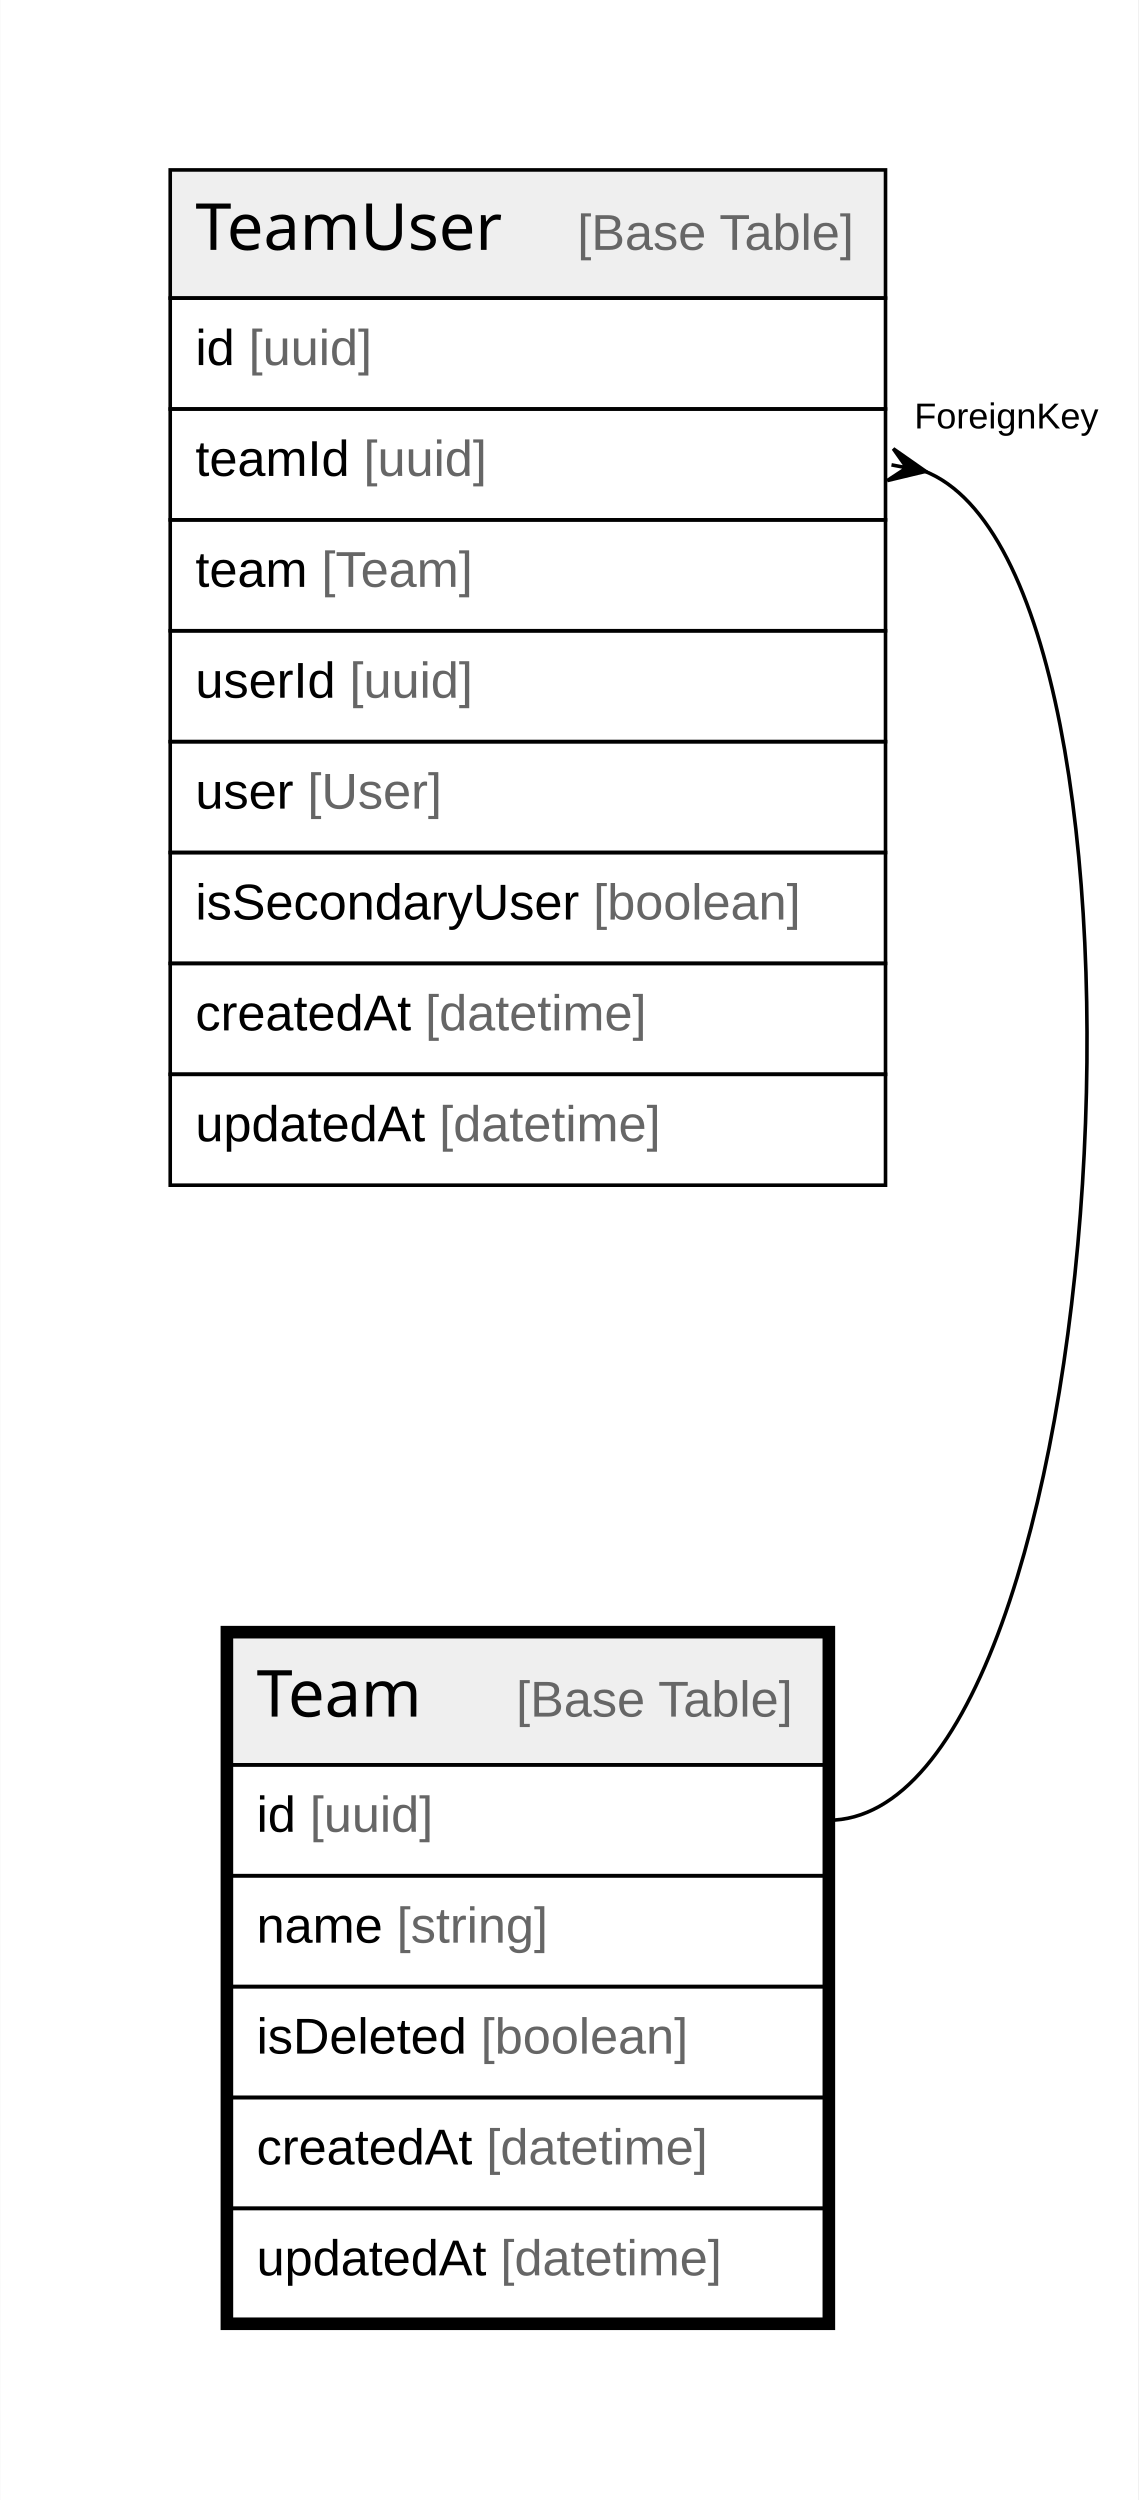
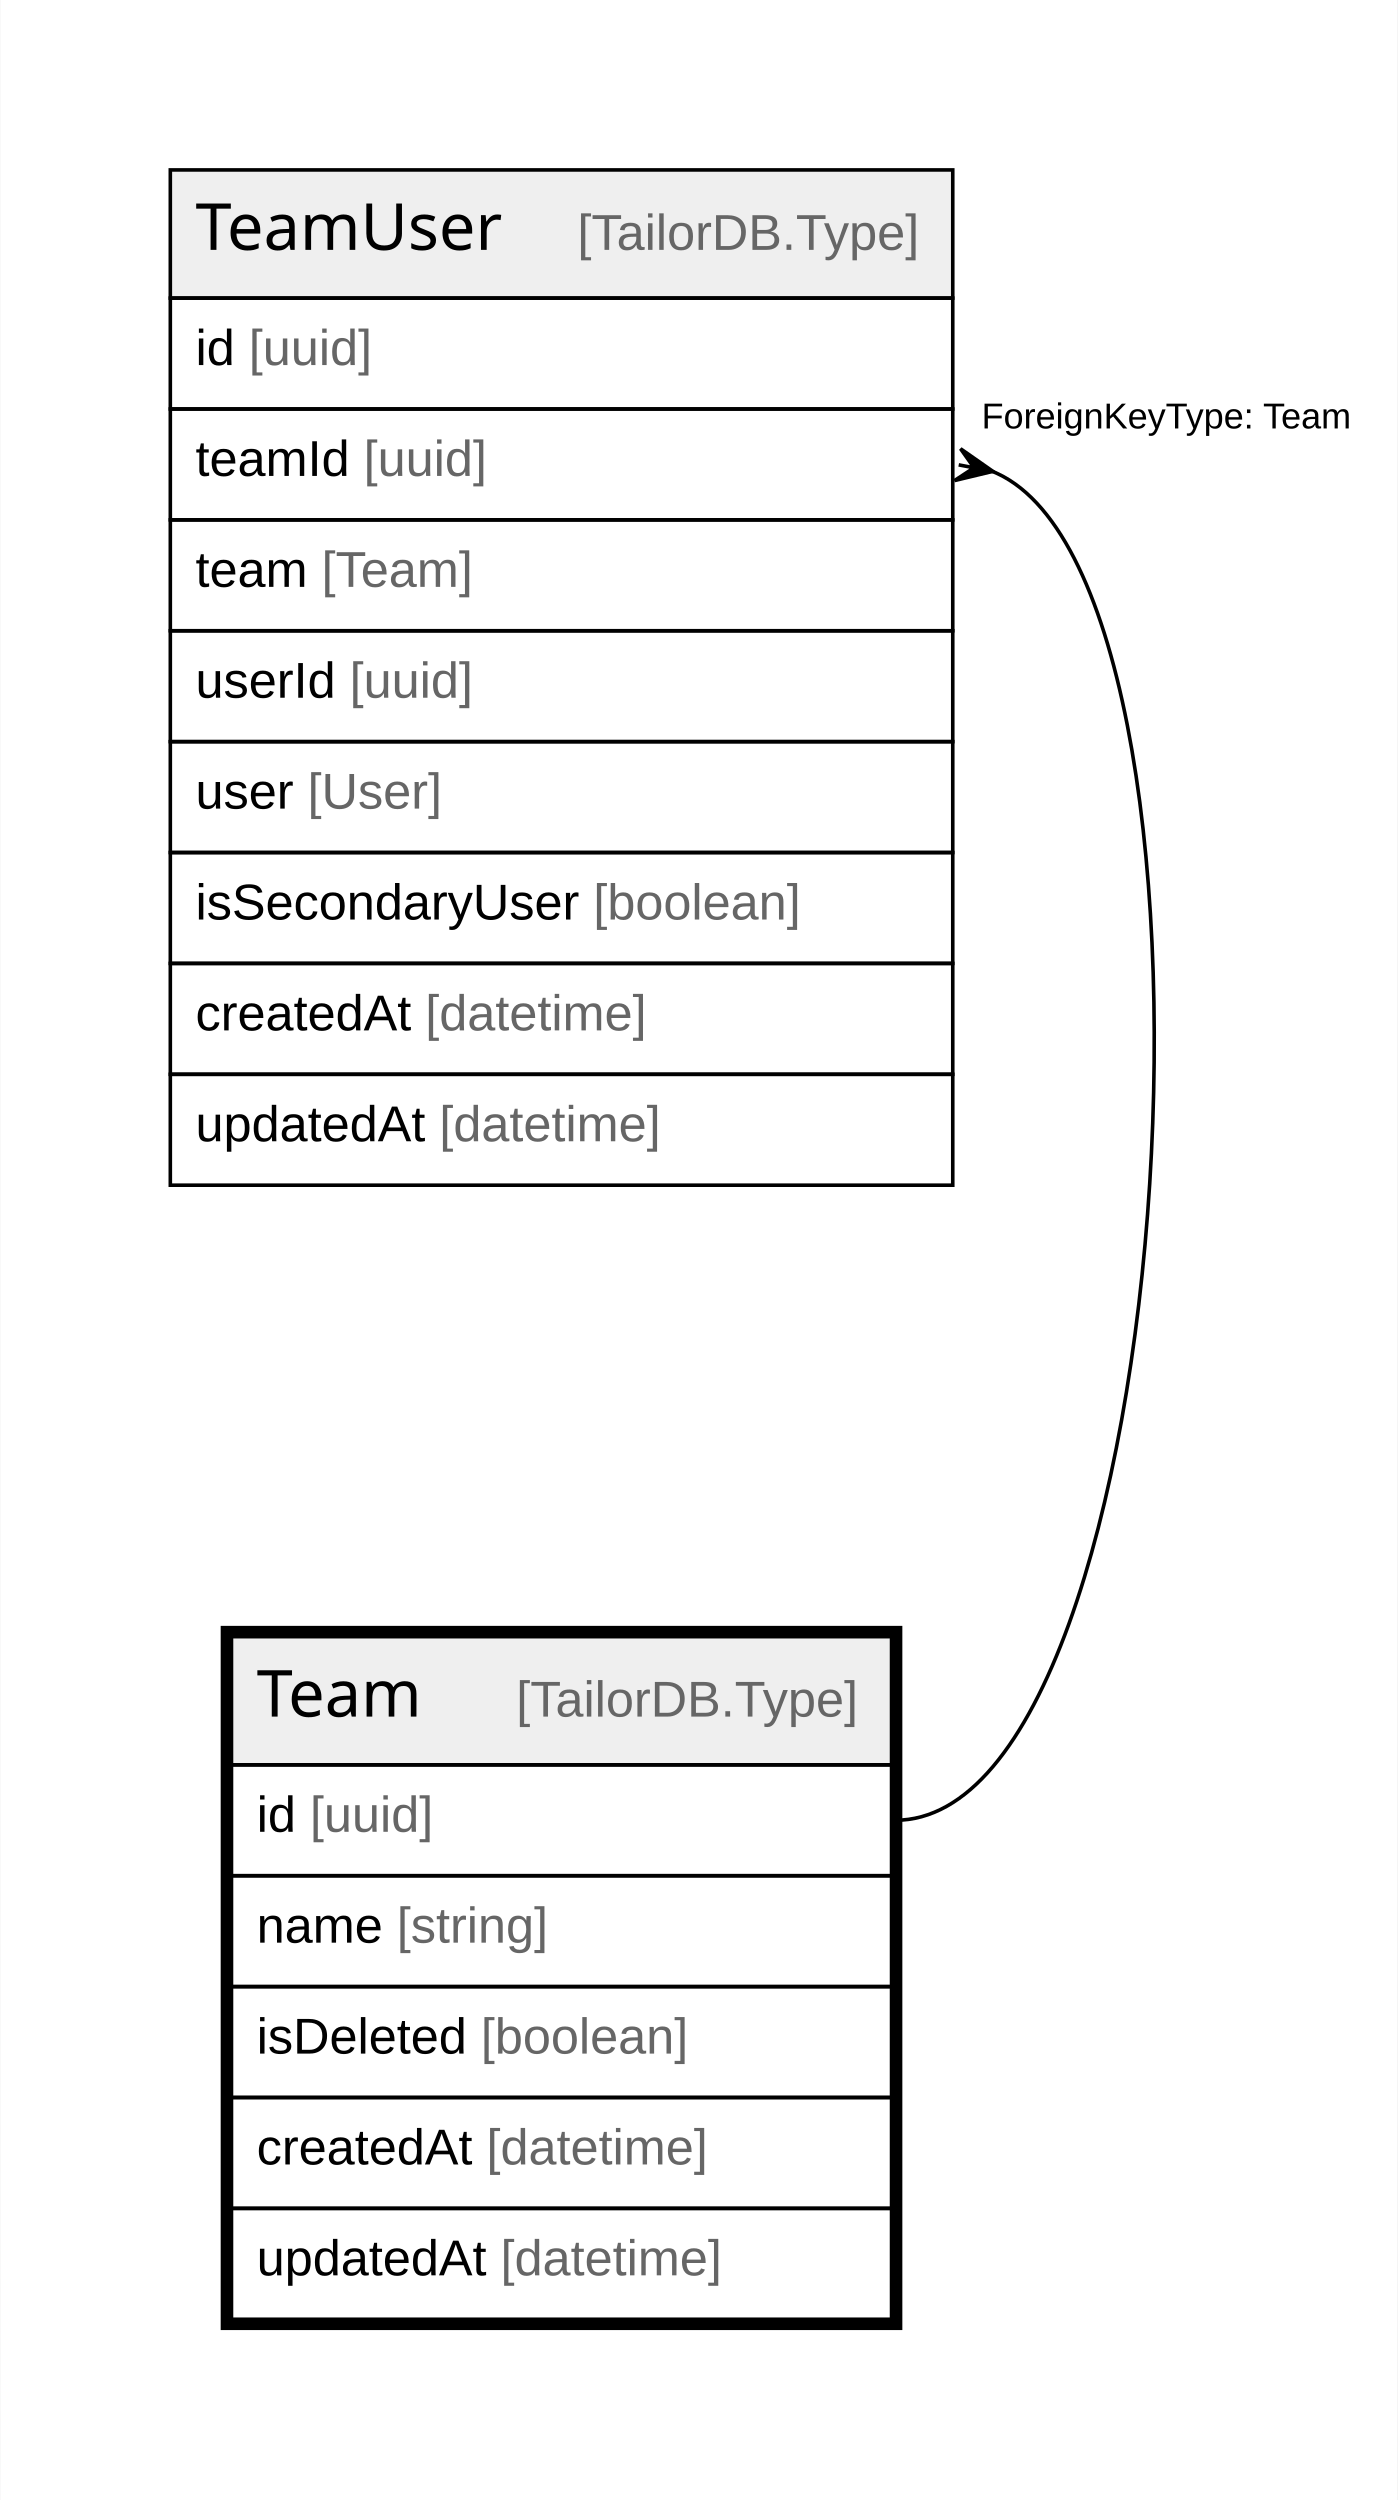
- <svg xmlns="http://www.w3.org/2000/svg" width="316pt" height="694pt" viewBox="0.00 0.00 316.02 694.40">
+ <svg xmlns="http://www.w3.org/2000/svg" width="388pt" height="694pt" viewBox="0.00 0.00 388.01 694.40">
  <g id="graph0" class="graph" transform="scale(1 1) rotate(0) translate(4 690.4)">
-     <polygon fill="white" stroke="none" points="-4,4 -4,-690.4 312.02,-690.4 312.02,4 -4,4" />
+     <polygon fill="white" stroke="none" points="-4,4 -4,-690.4 384.01,-690.4 384.01,4 -4,4" />
    <g id="node1" class="node">
-       <polygon fill="#efefef" stroke="none" points="60.19,-200.2 60.19,-235.8 224.89,-235.8 224.89,-200.2 60.19,-200.2" />
-       <polygon fill="none" stroke="black" points="60.19,-200.2 60.19,-235.8 224.89,-235.8 224.89,-200.2 60.19,-200.2" />
+       <polygon fill="#efefef" stroke="none" points="60.19,-200.2 60.19,-235.8 243.53,-235.8 243.53,-200.2 60.19,-200.2" />
+       <polygon fill="none" stroke="black" points="60.19,-200.2 60.19,-235.8 243.53,-235.8 243.53,-200.2 60.19,-200.2" />
      <text text-anchor="start" x="67.19" y="-213.6" font-family="Arial Bold" font-size="18.00">Team</text>
      <text text-anchor="start" x="108.17" y="-213.6" font-family="Arial" font-size="14.00">    </text>
-       <text text-anchor="start" x="139.29" y="-213.6" font-family="Arial" font-size="14.00" fill="#666666">[Base Table]</text>
-       <polygon fill="none" stroke="black" points="60.19,-169.4 60.19,-200.2 224.89,-200.2 224.89,-169.4 60.19,-169.4" />
+       <text text-anchor="start" x="139.29" y="-213.6" font-family="Arial" font-size="14.00" fill="#666666">[TailorDB.Type]</text>
+       <polygon fill="none" stroke="black" points="60.19,-169.4 60.19,-200.2 243.53,-200.2 243.53,-169.4 60.19,-169.4" />
      <text text-anchor="start" x="67.19" y="-181.6" font-family="Arial" font-size="14.00">id </text>
      <text text-anchor="start" x="81.98" y="-181.6" font-family="Arial" font-size="14.00" fill="#666666">[uuid]</text>
-       <polygon fill="none" stroke="black" points="60.19,-138.6 60.19,-169.4 224.89,-169.4 224.89,-138.6 60.19,-138.6" />
+       <polygon fill="none" stroke="black" points="60.19,-138.6 60.19,-169.4 243.53,-169.4 243.53,-138.6 60.19,-138.6" />
      <text text-anchor="start" x="67.19" y="-150.8" font-family="Arial" font-size="14.00">name </text>
      <text text-anchor="start" x="106.1" y="-150.8" font-family="Arial" font-size="14.00" fill="#666666">[string]</text>
-       <polygon fill="none" stroke="black" points="60.19,-107.8 60.19,-138.6 224.89,-138.6 224.89,-107.8 60.19,-107.8" />
+       <polygon fill="none" stroke="black" points="60.19,-107.8 60.19,-138.6 243.53,-138.6 243.53,-107.8 60.19,-107.8" />
      <text text-anchor="start" x="67.19" y="-120" font-family="Arial" font-size="14.00">isDeleted </text>
      <text text-anchor="start" x="129.45" y="-120" font-family="Arial" font-size="14.00" fill="#666666">[boolean]</text>
-       <polygon fill="none" stroke="black" points="60.19,-77 60.19,-107.8 224.89,-107.8 224.89,-77 60.19,-77" />
+       <polygon fill="none" stroke="black" points="60.19,-77 60.19,-107.8 243.53,-107.8 243.53,-77 60.19,-77" />
      <text text-anchor="start" x="67.19" y="-89.2" font-family="Arial" font-size="14.00">createdAt </text>
      <text text-anchor="start" x="131.01" y="-89.2" font-family="Arial" font-size="14.00" fill="#666666">[datetime]</text>
-       <polygon fill="none" stroke="black" points="60.19,-46.2 60.19,-77 224.89,-77 224.89,-46.2 60.19,-46.2" />
+       <polygon fill="none" stroke="black" points="60.19,-46.2 60.19,-77 243.53,-77 243.53,-46.2 60.19,-46.2" />
      <text text-anchor="start" x="67.19" y="-58.4" font-family="Arial" font-size="14.00">updatedAt </text>
      <text text-anchor="start" x="134.92" y="-58.4" font-family="Arial" font-size="14.00" fill="#666666">[datetime]</text>
-       <polygon fill="none" stroke="black" stroke-width="3" points="58.69,-44.7 58.69,-237.3 226.39,-237.3 226.39,-44.7 58.69,-44.7" />
+       <polygon fill="none" stroke="black" stroke-width="3" points="58.69,-44.7 58.69,-237.3 245.03,-237.3 245.03,-44.7 58.69,-44.7" />
    </g>
    <g id="node2" class="node">
-       <polygon fill="#efefef" stroke="none" points="43.2,-607.6 43.2,-643.2 241.88,-643.2 241.88,-607.6 43.2,-607.6" />
-       <polygon fill="none" stroke="black" points="43.2,-607.6 43.2,-643.2 241.88,-643.2 241.88,-607.6 43.2,-607.6" />
+       <polygon fill="#efefef" stroke="none" points="43.2,-607.6 43.2,-643.2 260.53,-643.2 260.53,-607.6 43.2,-607.6" />
+       <polygon fill="none" stroke="black" points="43.2,-607.6 43.2,-643.2 260.53,-643.2 260.53,-607.6 43.2,-607.6" />
      <text text-anchor="start" x="50.2" y="-621" font-family="Arial Bold" font-size="18.00">TeamUser</text>
      <text text-anchor="start" x="125.16" y="-621" font-family="Arial" font-size="14.00">    </text>
-       <text text-anchor="start" x="156.28" y="-621" font-family="Arial" font-size="14.00" fill="#666666">[Base Table]</text>
-       <polygon fill="none" stroke="black" points="43.2,-576.8 43.2,-607.6 241.88,-607.6 241.88,-576.8 43.2,-576.8" />
+       <text text-anchor="start" x="156.28" y="-621" font-family="Arial" font-size="14.00" fill="#666666">[TailorDB.Type]</text>
+       <polygon fill="none" stroke="black" points="43.2,-576.8 43.2,-607.6 260.53,-607.6 260.53,-576.8 43.2,-576.8" />
      <text text-anchor="start" x="50.2" y="-589" font-family="Arial" font-size="14.00">id </text>
      <text text-anchor="start" x="64.99" y="-589" font-family="Arial" font-size="14.00" fill="#666666">[uuid]</text>
-       <polygon fill="none" stroke="black" points="43.2,-546 43.2,-576.8 241.88,-576.8 241.88,-546 43.2,-546" />
+       <polygon fill="none" stroke="black" points="43.2,-546 43.2,-576.8 260.53,-576.8 260.53,-546 43.2,-546" />
      <text text-anchor="start" x="50.2" y="-558.2" font-family="Arial" font-size="14.00">teamId </text>
      <text text-anchor="start" x="96.89" y="-558.2" font-family="Arial" font-size="14.00" fill="#666666">[uuid]</text>
-       <polygon fill="none" stroke="black" points="43.2,-515.2 43.2,-546 241.88,-546 241.88,-515.2 43.2,-515.2" />
+       <polygon fill="none" stroke="black" points="43.2,-515.2 43.2,-546 260.53,-546 260.53,-515.2 43.2,-515.2" />
      <text text-anchor="start" x="50.2" y="-527.4" font-family="Arial" font-size="14.00">team </text>
      <text text-anchor="start" x="85.21" y="-527.4" font-family="Arial" font-size="14.00" fill="#666666">[Team]</text>
-       <polygon fill="none" stroke="black" points="43.2,-484.4 43.2,-515.2 241.88,-515.2 241.88,-484.4 43.2,-484.4" />
+       <polygon fill="none" stroke="black" points="43.2,-484.4 43.2,-515.2 260.53,-515.2 260.53,-484.4 43.2,-484.4" />
      <text text-anchor="start" x="50.2" y="-496.6" font-family="Arial" font-size="14.00">userId </text>
      <text text-anchor="start" x="93" y="-496.6" font-family="Arial" font-size="14.00" fill="#666666">[uuid]</text>
-       <polygon fill="none" stroke="black" points="43.2,-453.6 43.2,-484.4 241.88,-484.4 241.88,-453.6 43.2,-453.6" />
+       <polygon fill="none" stroke="black" points="43.2,-453.6 43.2,-484.4 260.53,-484.4 260.53,-453.6 43.2,-453.6" />
      <text text-anchor="start" x="50.2" y="-465.8" font-family="Arial" font-size="14.00">user </text>
      <text text-anchor="start" x="81.32" y="-465.8" font-family="Arial" font-size="14.00" fill="#666666">[User]</text>
-       <polygon fill="none" stroke="black" points="43.2,-422.8 43.2,-453.6 241.88,-453.6 241.88,-422.8 43.2,-422.8" />
+       <polygon fill="none" stroke="black" points="43.2,-422.8 43.2,-453.6 260.53,-453.6 260.53,-422.8 43.2,-422.8" />
      <text text-anchor="start" x="50.2" y="-435" font-family="Arial" font-size="14.00">isSecondaryUser </text>
      <text text-anchor="start" x="160.69" y="-435" font-family="Arial" font-size="14.00" fill="#666666">[boolean]</text>
-       <polygon fill="none" stroke="black" points="43.2,-392 43.2,-422.8 241.88,-422.8 241.88,-392 43.2,-392" />
+       <polygon fill="none" stroke="black" points="43.2,-392 43.2,-422.8 260.53,-422.8 260.53,-392 43.2,-392" />
      <text text-anchor="start" x="50.2" y="-404.2" font-family="Arial" font-size="14.00">createdAt </text>
      <text text-anchor="start" x="114.01" y="-404.2" font-family="Arial" font-size="14.00" fill="#666666">[datetime]</text>
-       <polygon fill="none" stroke="black" points="43.2,-361.2 43.2,-392 241.88,-392 241.88,-361.2 43.2,-361.2" />
+       <polygon fill="none" stroke="black" points="43.2,-361.2 43.2,-392 260.53,-392 260.53,-361.2 43.2,-361.2" />
      <text text-anchor="start" x="50.2" y="-373.4" font-family="Arial" font-size="14.00">updatedAt </text>
      <text text-anchor="start" x="117.92" y="-373.4" font-family="Arial" font-size="14.00" fill="#666666">[datetime]</text>
    </g>
    <g id="edge1" class="edge">
-       <path fill="none" stroke="black" d="M252.68,-559.55C325.15,-531.14 306.22,-184.8 225.89,-184.8" />
-       <polygon fill="black" stroke="black" points="253.03,-559.48 242.37,-556.92 247.79,-560.47 243.54,-561.28 243.54,-561.28 243.54,-561.28 247.79,-560.47 244.04,-565.76 253.03,-559.48" />
-       <text text-anchor="start" x="249.88" y="-571.4" font-family="Arial" font-size="10.00">ForeignKey</text>
+       <path fill="none" stroke="black" d="M271.33,-559.55C343.79,-531.14 324.87,-184.8 244.53,-184.8" />
+       <polygon fill="black" stroke="black" points="271.68,-559.48 261.02,-556.92 266.44,-560.47 262.18,-561.28 262.18,-561.28 262.18,-561.28 266.44,-560.47 262.69,-565.76 271.68,-559.48" />
+       <text text-anchor="start" x="268.53" y="-571.4" font-family="Arial" font-size="10.00">ForeignKeyType: Team</text>
    </g>
  </g>
</svg>
